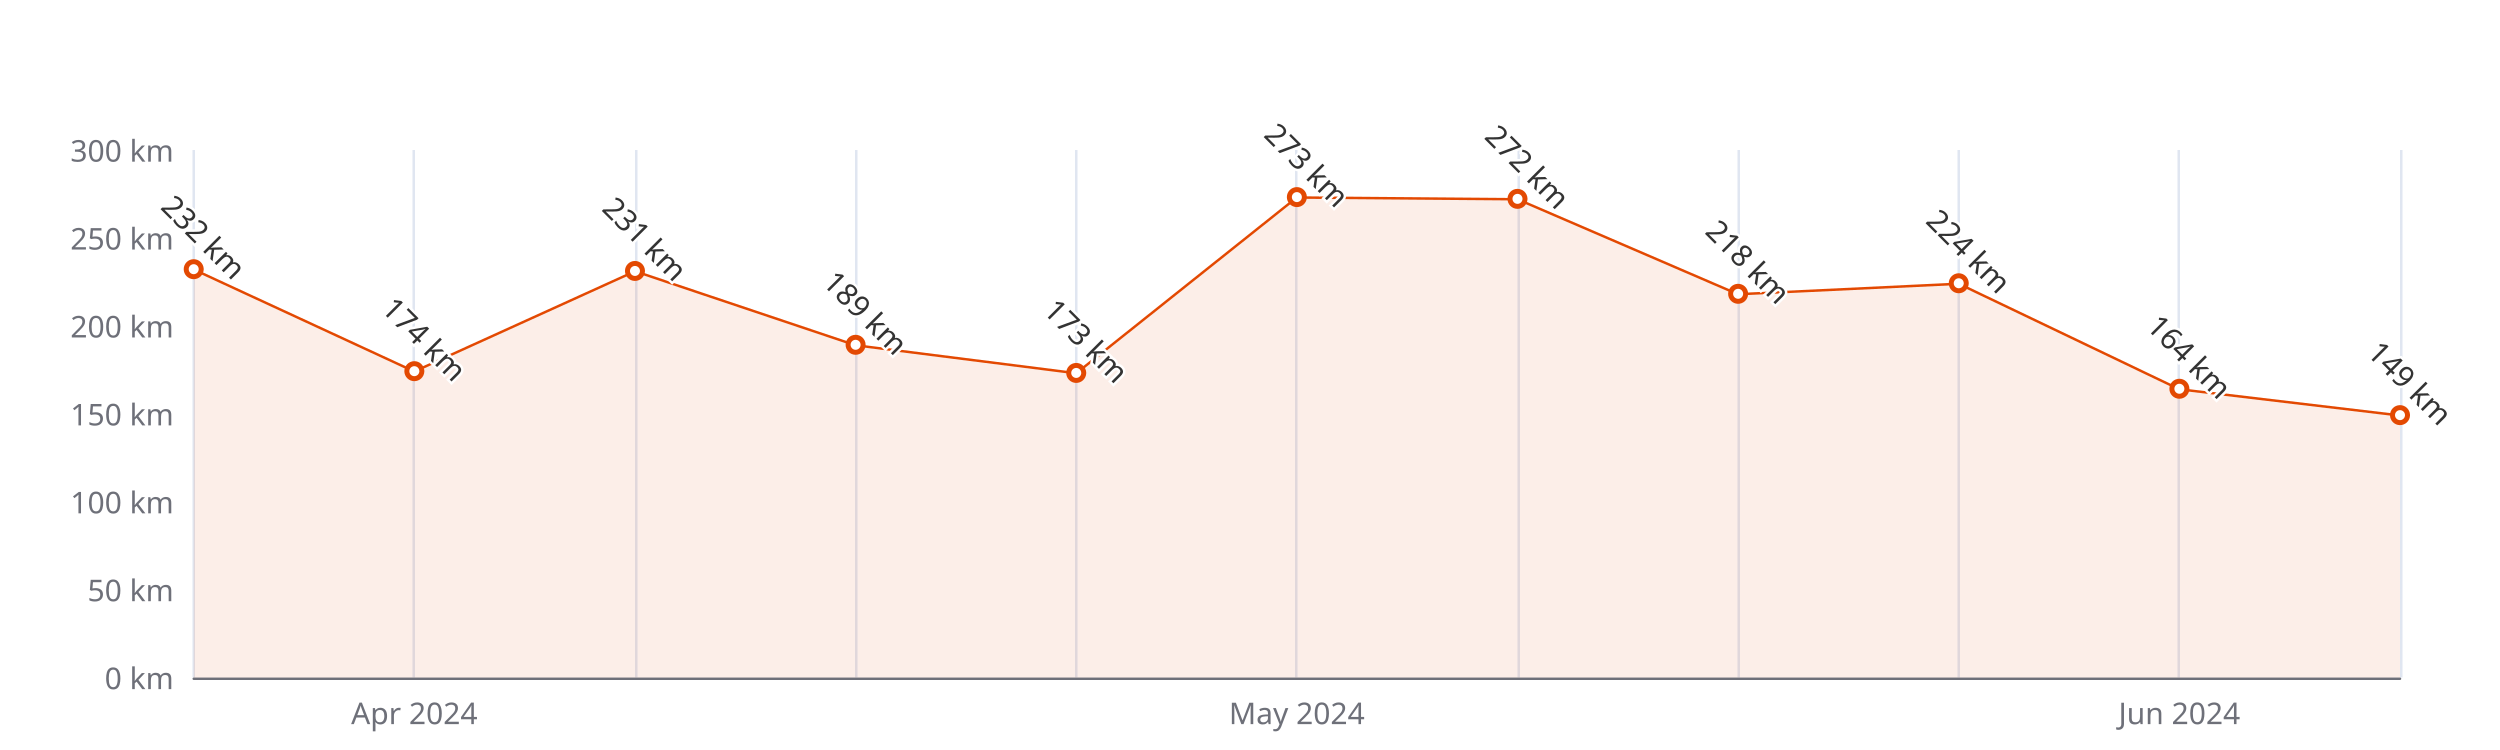
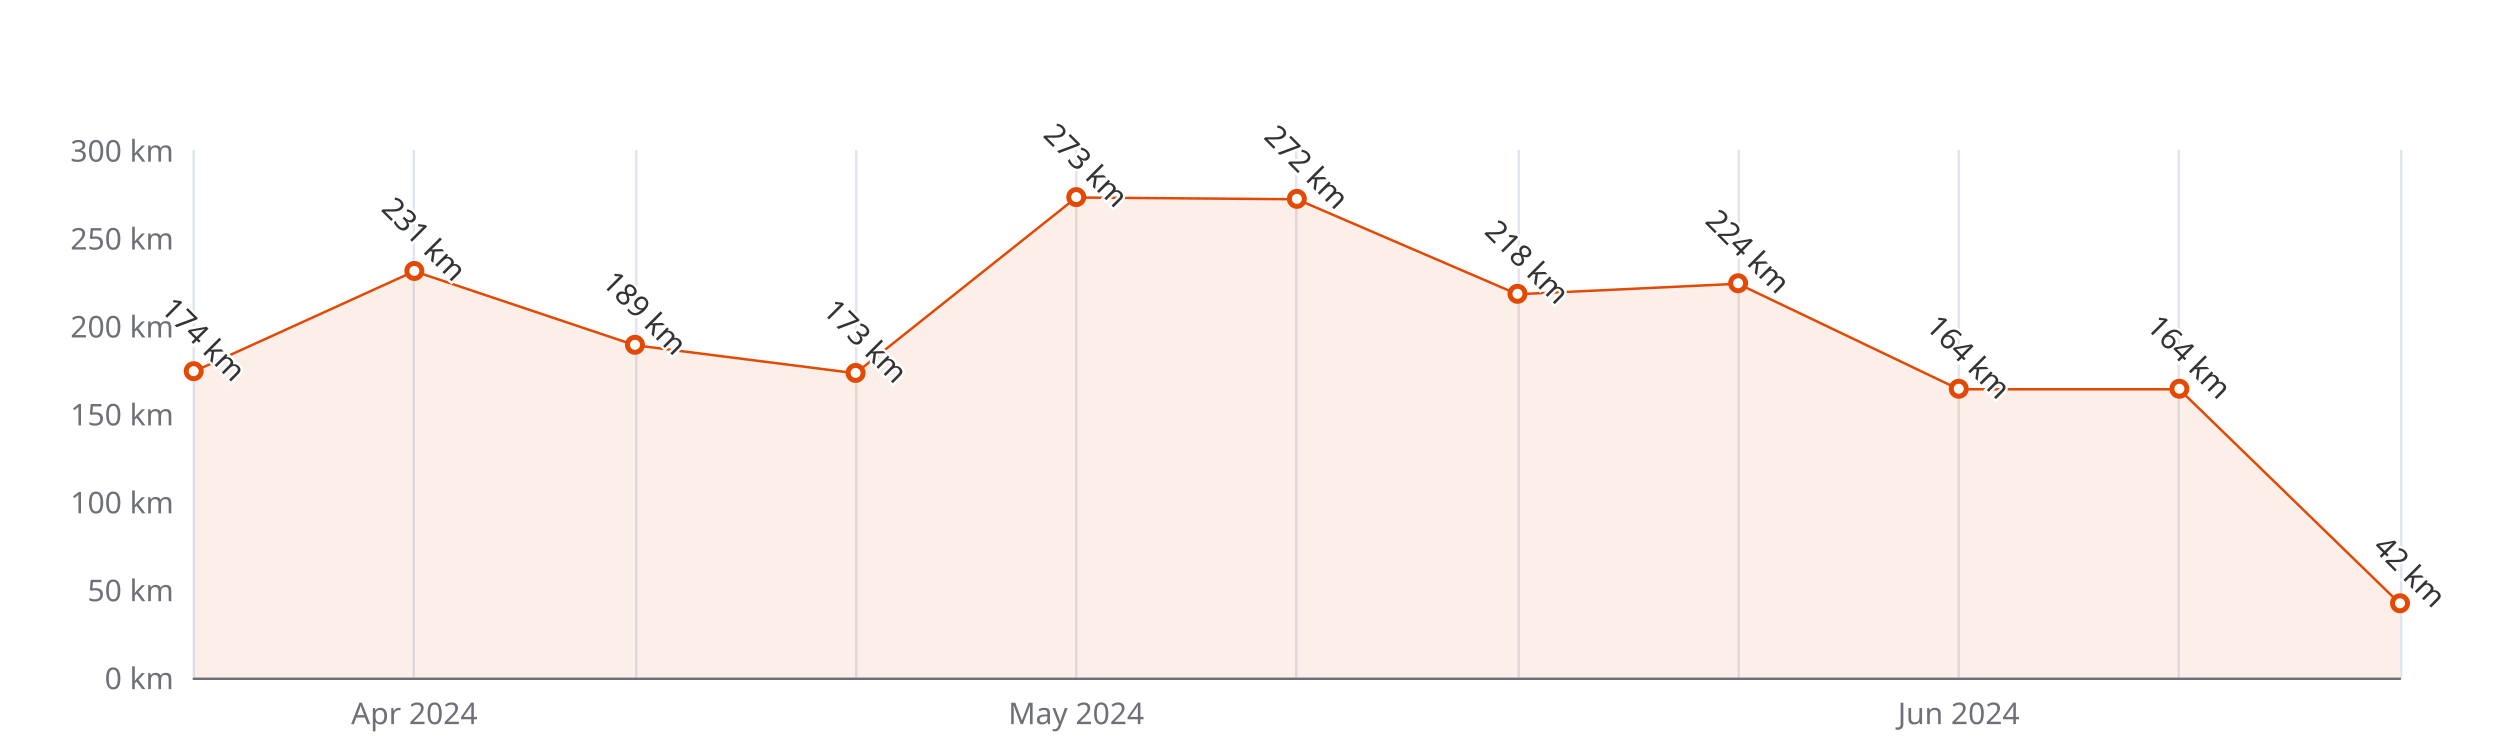
<svg xmlns="http://www.w3.org/2000/svg" width="1000" height="300" version="1.1" baseProfile="full" viewBox="0 0 1000 300">
  <rect width="1000" height="300" x="0" y="0" id="0" fill="#ffffff" />
  <path d="M77.5 60L77.5 271" fill="none" stroke="#E0E6F1" />
  <path d="M165.5 60L165.5 271" fill="none" stroke="#E0E6F1" />
  <path d="M254.5 60L254.5 271" fill="none" stroke="#E0E6F1" />
  <path d="M342.5 60L342.5 271" fill="none" stroke="#E0E6F1" />
  <path d="M430.5 60L430.5 271" fill="none" stroke="#E0E6F1" />
  <path d="M518.5 60L518.5 271" fill="none" stroke="#E0E6F1" />
  <path d="M607.5 60L607.5 271" fill="none" stroke="#E0E6F1" />
  <path d="M695.5 60L695.5 271" fill="none" stroke="#E0E6F1" />
  <path d="M783.5 60L783.5 271" fill="none" stroke="#E0E6F1" />
  <path d="M871.5 60L871.5 271" fill="none" stroke="#E0E6F1" />
  <path d="M960.5 60L960.5 271" fill="none" stroke="#E0E6F1" />
  <path d="M77.5 271.5L960 271.5" fill="none" stroke="#6E7079" stroke-linecap="round" />
  <text dominant-baseline="central" text-anchor="end" style="font-size:12px;font-family:sans-serif;" xml:space="preserve" transform="translate(69.48 271)" fill="#6E7079">0 km</text>
  <text dominant-baseline="central" text-anchor="end" style="font-size:12px;font-family:sans-serif;" xml:space="preserve" transform="translate(69.48 235.8333)" fill="#6E7079">50 km</text>
  <text dominant-baseline="central" text-anchor="end" style="font-size:12px;font-family:sans-serif;" xml:space="preserve" transform="translate(69.48 200.6667)" fill="#6E7079">100 km</text>
  <text dominant-baseline="central" text-anchor="end" style="font-size:12px;font-family:sans-serif;" xml:space="preserve" transform="translate(69.48 165.5)" fill="#6E7079">150 km</text>
  <text dominant-baseline="central" text-anchor="end" style="font-size:12px;font-family:sans-serif;" xml:space="preserve" transform="translate(69.48 130.3333)" fill="#6E7079">200 km</text>
  <text dominant-baseline="central" text-anchor="end" style="font-size:12px;font-family:sans-serif;" xml:space="preserve" transform="translate(69.48 95.1667)" fill="#6E7079">250 km</text>
  <text dominant-baseline="central" text-anchor="end" style="font-size:12px;font-family:sans-serif;" xml:space="preserve" transform="translate(69.48 60)" fill="#6E7079">300 km</text>
  <text dominant-baseline="central" text-anchor="middle" style="font-size:12px;font-family:sans-serif;" xml:space="preserve" y="6" transform="translate(165.732 279)" fill="#6E7079">Apr 2024</text>
-   <text dominant-baseline="central" text-anchor="middle" style="font-size:12px;font-family:sans-serif;" xml:space="preserve" y="6" transform="translate(518.74 279)" fill="#6E7079">May 2024</text>
-   <text dominant-baseline="central" text-anchor="middle" style="font-size:12px;font-family:sans-serif;" xml:space="preserve" y="6" transform="translate(871.748 279)" fill="#6E7079">Jun 2024</text>
+   <text dominant-baseline="central" text-anchor="middle" style="font-size:12px;font-family:sans-serif;" xml:space="preserve" y="6" transform="translate(430.488 279)" fill="#6E7079">May 2024</text>
+   <text dominant-baseline="central" text-anchor="middle" style="font-size:12px;font-family:sans-serif;" xml:space="preserve" y="6" transform="translate(783.496 279)" fill="#6E7079">Jun 2024</text>
  <g clip-path="url(#zr5-c0)">
-     <path d="M77.5 107.8L165.7 148.6L254 108.5L342.2 138.1L430.5 149.3L518.7 79L607 79.7L695.2 117.7L783.5 113.5L871.7 155.7L960 166.2L960 271L871.7 271L783.5 271L695.2 271L607 271L518.7 271L430.5 271L342.2 271L254 271L165.7 271L77.5 271Z" fill="rgb(227,73,2)" fill-opacity="0.09" />
-     <path d="M77.5 107.8L165.7 148.6L254 108.5L342.2 138.1L430.5 149.3L518.7 79L607 79.7L695.2 117.7L783.5 113.5L871.7 155.7L960 166.2" fill="none" stroke="#E34902" stroke-linejoin="bevel" />
+     <path d="M77.5 148.6L165.7 108.5L254 138.1L342.2 149.3L430.5 79L518.7 79.7L607 117.7L695.2 113.5L783.5 155.7L871.7 155.7L960 241.5L960 271L871.7 271L783.5 271L695.2 271L607 271L518.7 271L430.5 271L342.2 271L254 271L165.7 271L77.5 271Z" fill="rgb(227,73,2)" fill-opacity="0.09" />
+     <path d="M77.5 148.6L165.7 108.5L254 138.1L342.2 149.3L430.5 79L518.7 79.7L607 117.7L695.2 113.5L783.5 155.7L871.7 155.7L960 241.5" fill="none" stroke="#E34902" stroke-linejoin="bevel" />
  </g>
-   <path d="M1 0A1 1 0 1 1 1 -0.1A1 1 0 0 1 1 0" transform="matrix(3,0,0,3,77.48,107.8267)" fill="#fff" stroke="#E34902" stroke-width="0.667" />
-   <path d="M1 0A1 1 0 1 1 1 -0.1A1 1 0 0 1 1 0" transform="matrix(3,0,0,3,165.732,148.62)" fill="#fff" stroke="#E34902" stroke-width="0.667" />
-   <path d="M1 0A1 1 0 1 1 1 -0.1A1 1 0 0 1 1 0" transform="matrix(3,0,0,3,253.984,108.53)" fill="#fff" stroke="#E34902" stroke-width="0.667" />
-   <path d="M1 0A1 1 0 1 1 1 -0.1A1 1 0 0 1 1 0" transform="matrix(3,0,0,3,342.236,138.07)" fill="#fff" stroke="#E34902" stroke-width="0.667" />
-   <path d="M1 0A1 1 0 1 1 1 -0.1A1 1 0 0 1 1 0" transform="matrix(3,0,0,3,430.488,149.3233)" fill="#fff" stroke="#E34902" stroke-width="0.667" />
-   <path d="M1 0A1 1 0 1 1 1 -0.1A1 1 0 0 1 1 0" transform="matrix(3,0,0,3,518.74,78.99)" fill="#fff" stroke="#E34902" stroke-width="0.667" />
-   <path d="M1 0A1 1 0 1 1 1 -0.1A1 1 0 0 1 1 0" transform="matrix(3,0,0,3,606.992,79.6933)" fill="#fff" stroke="#E34902" stroke-width="0.667" />
-   <path d="M1 0A1 1 0 1 1 1 -0.1A1 1 0 0 1 1 0" transform="matrix(3,0,0,3,695.244,117.6733)" fill="#fff" stroke="#E34902" stroke-width="0.667" />
-   <path d="M1 0A1 1 0 1 1 1 -0.1A1 1 0 0 1 1 0" transform="matrix(3,0,0,3,783.496,113.4533)" fill="#fff" stroke="#E34902" stroke-width="0.667" />
+   <path d="M1 0A1 1 0 1 1 1 -0.1A1 1 0 0 1 1 0" transform="matrix(3,0,0,3,77.48,148.62)" fill="#fff" stroke="#E34902" stroke-width="0.667" />
+   <path d="M1 0A1 1 0 1 1 1 -0.1A1 1 0 0 1 1 0" transform="matrix(3,0,0,3,165.732,108.53)" fill="#fff" stroke="#E34902" stroke-width="0.667" />
+   <path d="M1 0A1 1 0 1 1 1 -0.1A1 1 0 0 1 1 0" transform="matrix(3,0,0,3,253.984,138.07)" fill="#fff" stroke="#E34902" stroke-width="0.667" />
+   <path d="M1 0A1 1 0 1 1 1 -0.1A1 1 0 0 1 1 0" transform="matrix(3,0,0,3,342.236,149.3233)" fill="#fff" stroke="#E34902" stroke-width="0.667" />
+   <path d="M1 0A1 1 0 1 1 1 -0.1A1 1 0 0 1 1 0" transform="matrix(3,0,0,3,430.488,78.99)" fill="#fff" stroke="#E34902" stroke-width="0.667" />
+   <path d="M1 0A1 1 0 1 1 1 -0.1A1 1 0 0 1 1 0" transform="matrix(3,0,0,3,518.74,79.6933)" fill="#fff" stroke="#E34902" stroke-width="0.667" />
+   <path d="M1 0A1 1 0 1 1 1 -0.1A1 1 0 0 1 1 0" transform="matrix(3,0,0,3,606.992,117.6733)" fill="#fff" stroke="#E34902" stroke-width="0.667" />
+   <path d="M1 0A1 1 0 1 1 1 -0.1A1 1 0 0 1 1 0" transform="matrix(3,0,0,3,695.244,113.4533)" fill="#fff" stroke="#E34902" stroke-width="0.667" />
+   <path d="M1 0A1 1 0 1 1 1 -0.1A1 1 0 0 1 1 0" transform="matrix(3,0,0,3,783.496,155.6533)" fill="#fff" stroke="#E34902" stroke-width="0.667" />
  <path d="M1 0A1 1 0 1 1 1 -0.1A1 1 0 0 1 1 0" transform="matrix(3,0,0,3,871.748,155.6533)" fill="#fff" stroke="#E34902" stroke-width="0.667" />
-   <path d="M1 0A1 1 0 1 1 1 -0.1A1 1 0 0 1 1 0" transform="matrix(3,0,0,3,960,166.2033)" fill="#fff" stroke="#E34902" stroke-width="0.667" />
-   <text dominant-baseline="central" text-anchor="middle" style="font-size:12px;font-family:sans-serif;" xml:space="preserve" y="-6" transform="matrix(0.707,0.707,-0.707,0.707,77.48,98.8267)" fill="#333" stroke="rgb(255,255,255)" stroke-width="2" paint-order="stroke" stroke-miterlimit="2">232 km</text>
-   <text dominant-baseline="central" text-anchor="middle" style="font-size:12px;font-family:sans-serif;" xml:space="preserve" y="-6" transform="matrix(0.707,0.707,-0.707,0.707,165.732,139.62)" fill="#333" stroke="rgb(255,255,255)" stroke-width="2" paint-order="stroke" stroke-miterlimit="2">174 km</text>
-   <text dominant-baseline="central" text-anchor="middle" style="font-size:12px;font-family:sans-serif;" xml:space="preserve" y="-6" transform="matrix(0.707,0.707,-0.707,0.707,253.984,99.53)" fill="#333" stroke="rgb(255,255,255)" stroke-width="2" paint-order="stroke" stroke-miterlimit="2">231 km</text>
-   <text dominant-baseline="central" text-anchor="middle" style="font-size:12px;font-family:sans-serif;" xml:space="preserve" y="-6" transform="matrix(0.707,0.707,-0.707,0.707,342.236,129.07)" fill="#333" stroke="rgb(255,255,255)" stroke-width="2" paint-order="stroke" stroke-miterlimit="2">189 km</text>
-   <text dominant-baseline="central" text-anchor="middle" style="font-size:12px;font-family:sans-serif;" xml:space="preserve" y="-6" transform="matrix(0.707,0.707,-0.707,0.707,430.488,140.3233)" fill="#333" stroke="rgb(255,255,255)" stroke-width="2" paint-order="stroke" stroke-miterlimit="2">173 km</text>
-   <text dominant-baseline="central" text-anchor="middle" style="font-size:12px;font-family:sans-serif;" xml:space="preserve" y="-6" transform="matrix(0.707,0.707,-0.707,0.707,518.74,69.99)" fill="#333" stroke="rgb(255,255,255)" stroke-width="2" paint-order="stroke" stroke-miterlimit="2">273 km</text>
-   <text dominant-baseline="central" text-anchor="middle" style="font-size:12px;font-family:sans-serif;" xml:space="preserve" y="-6" transform="matrix(0.707,0.707,-0.707,0.707,606.992,70.6933)" fill="#333" stroke="rgb(255,255,255)" stroke-width="2" paint-order="stroke" stroke-miterlimit="2">272 km</text>
-   <text dominant-baseline="central" text-anchor="middle" style="font-size:12px;font-family:sans-serif;" xml:space="preserve" y="-6" transform="matrix(0.707,0.707,-0.707,0.707,695.244,108.6733)" fill="#333" stroke="rgb(255,255,255)" stroke-width="2" paint-order="stroke" stroke-miterlimit="2">218 km</text>
-   <text dominant-baseline="central" text-anchor="middle" style="font-size:12px;font-family:sans-serif;" xml:space="preserve" y="-6" transform="matrix(0.707,0.707,-0.707,0.707,783.496,104.4533)" fill="#333" stroke="rgb(255,255,255)" stroke-width="2" paint-order="stroke" stroke-miterlimit="2">224 km</text>
+   <path d="M1 0A1 1 0 1 1 1 -0.1A1 1 0 0 1 1 0" transform="matrix(3,0,0,3,960,241.46)" fill="#fff" stroke="#E34902" stroke-width="0.667" />
+   <text dominant-baseline="central" text-anchor="middle" style="font-size:12px;font-family:sans-serif;" xml:space="preserve" y="-6" transform="matrix(0.707,0.707,-0.707,0.707,77.48,139.62)" fill="#333" stroke="rgb(255,255,255)" stroke-width="2" paint-order="stroke" stroke-miterlimit="2">174 km</text>
+   <text dominant-baseline="central" text-anchor="middle" style="font-size:12px;font-family:sans-serif;" xml:space="preserve" y="-6" transform="matrix(0.707,0.707,-0.707,0.707,165.732,99.53)" fill="#333" stroke="rgb(255,255,255)" stroke-width="2" paint-order="stroke" stroke-miterlimit="2">231 km</text>
+   <text dominant-baseline="central" text-anchor="middle" style="font-size:12px;font-family:sans-serif;" xml:space="preserve" y="-6" transform="matrix(0.707,0.707,-0.707,0.707,253.984,129.07)" fill="#333" stroke="rgb(255,255,255)" stroke-width="2" paint-order="stroke" stroke-miterlimit="2">189 km</text>
+   <text dominant-baseline="central" text-anchor="middle" style="font-size:12px;font-family:sans-serif;" xml:space="preserve" y="-6" transform="matrix(0.707,0.707,-0.707,0.707,342.236,140.3233)" fill="#333" stroke="rgb(255,255,255)" stroke-width="2" paint-order="stroke" stroke-miterlimit="2">173 km</text>
+   <text dominant-baseline="central" text-anchor="middle" style="font-size:12px;font-family:sans-serif;" xml:space="preserve" y="-6" transform="matrix(0.707,0.707,-0.707,0.707,430.488,69.99)" fill="#333" stroke="rgb(255,255,255)" stroke-width="2" paint-order="stroke" stroke-miterlimit="2">273 km</text>
+   <text dominant-baseline="central" text-anchor="middle" style="font-size:12px;font-family:sans-serif;" xml:space="preserve" y="-6" transform="matrix(0.707,0.707,-0.707,0.707,518.74,70.6933)" fill="#333" stroke="rgb(255,255,255)" stroke-width="2" paint-order="stroke" stroke-miterlimit="2">272 km</text>
+   <text dominant-baseline="central" text-anchor="middle" style="font-size:12px;font-family:sans-serif;" xml:space="preserve" y="-6" transform="matrix(0.707,0.707,-0.707,0.707,606.992,108.6733)" fill="#333" stroke="rgb(255,255,255)" stroke-width="2" paint-order="stroke" stroke-miterlimit="2">218 km</text>
+   <text dominant-baseline="central" text-anchor="middle" style="font-size:12px;font-family:sans-serif;" xml:space="preserve" y="-6" transform="matrix(0.707,0.707,-0.707,0.707,695.244,104.4533)" fill="#333" stroke="rgb(255,255,255)" stroke-width="2" paint-order="stroke" stroke-miterlimit="2">224 km</text>
+   <text dominant-baseline="central" text-anchor="middle" style="font-size:12px;font-family:sans-serif;" xml:space="preserve" y="-6" transform="matrix(0.707,0.707,-0.707,0.707,783.496,146.6533)" fill="#333" stroke="rgb(255,255,255)" stroke-width="2" paint-order="stroke" stroke-miterlimit="2">164 km</text>
  <text dominant-baseline="central" text-anchor="middle" style="font-size:12px;font-family:sans-serif;" xml:space="preserve" y="-6" transform="matrix(0.707,0.707,-0.707,0.707,871.748,146.6533)" fill="#333" stroke="rgb(255,255,255)" stroke-width="2" paint-order="stroke" stroke-miterlimit="2">164 km</text>
-   <text dominant-baseline="central" text-anchor="middle" style="font-size:12px;font-family:sans-serif;" xml:space="preserve" y="-6" transform="matrix(0.707,0.707,-0.707,0.707,960,157.2033)" fill="#333" stroke="rgb(255,255,255)" stroke-width="2" paint-order="stroke" stroke-miterlimit="2">149 km</text>
+   <text dominant-baseline="central" text-anchor="middle" style="font-size:12px;font-family:sans-serif;" xml:space="preserve" y="-6" transform="matrix(0.707,0.707,-0.707,0.707,960,232.46)" fill="#333" stroke="rgb(255,255,255)" stroke-width="2" paint-order="stroke" stroke-miterlimit="2">42 km</text>
  <defs>
    <clipPath id="zr5-c0">
      <path d="M76 59.5l884 0l0 212l-884 0Z" fill="#000" />
    </clipPath>
  </defs>
</svg>
